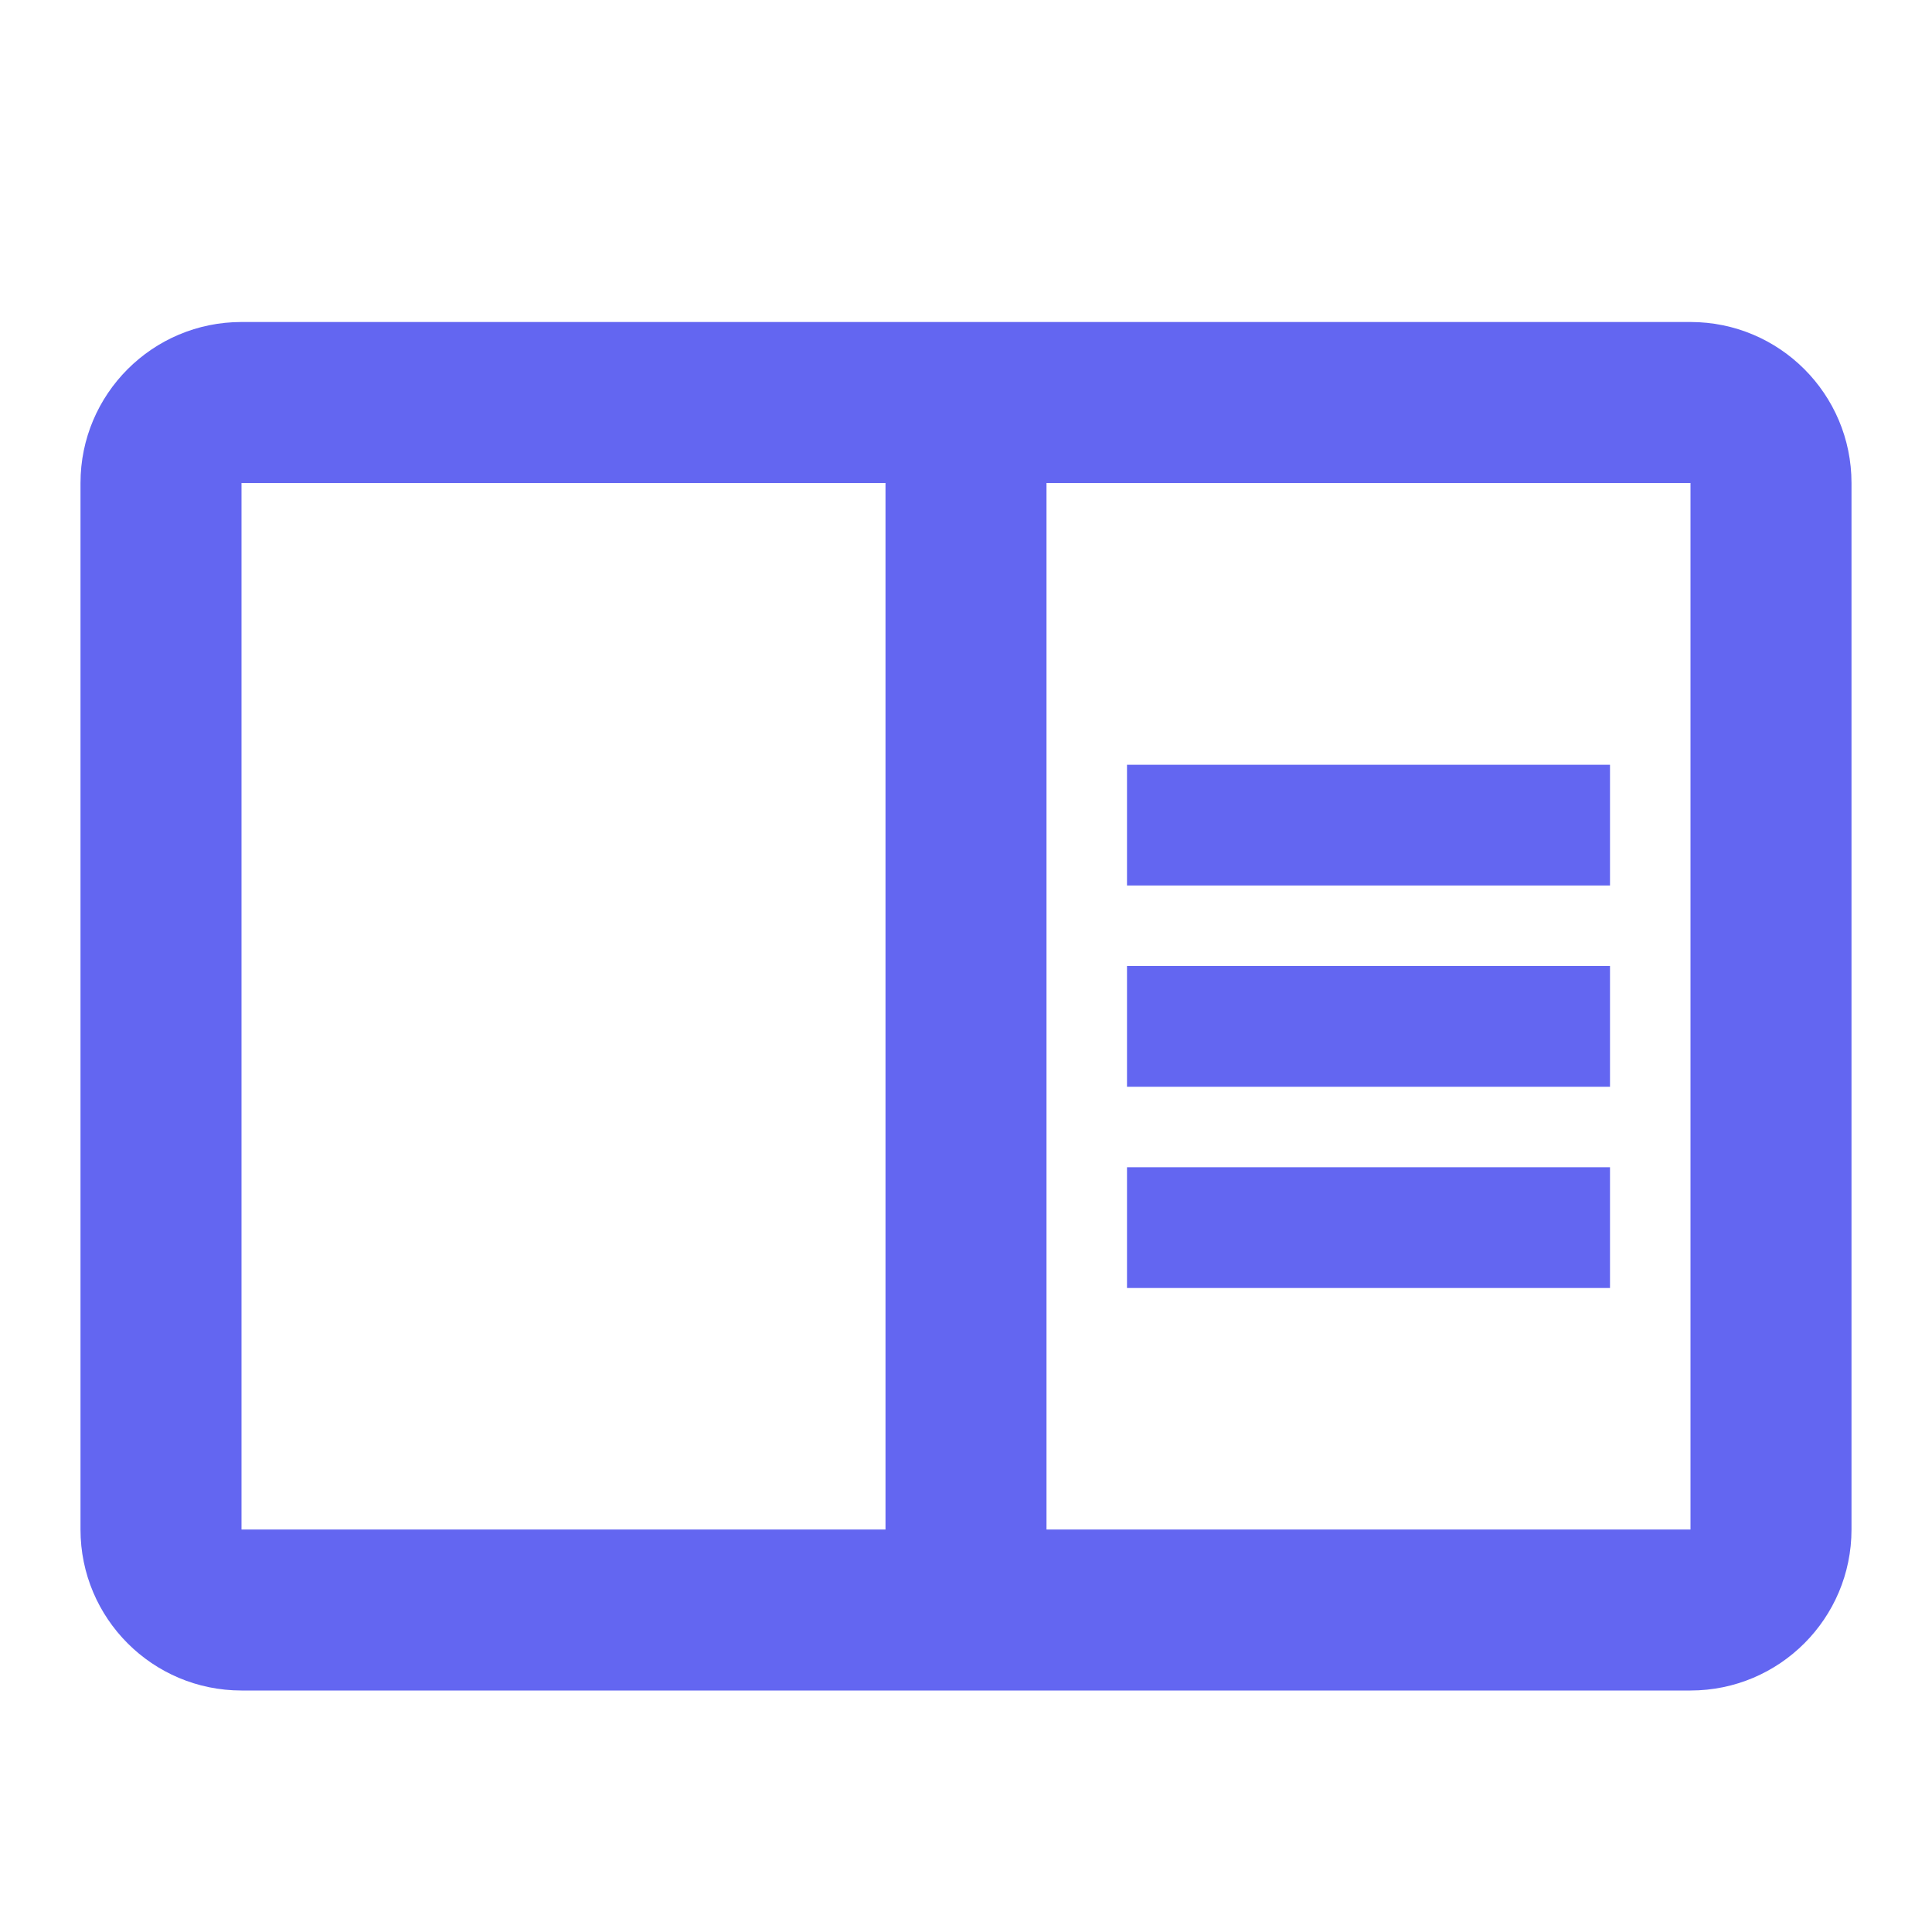
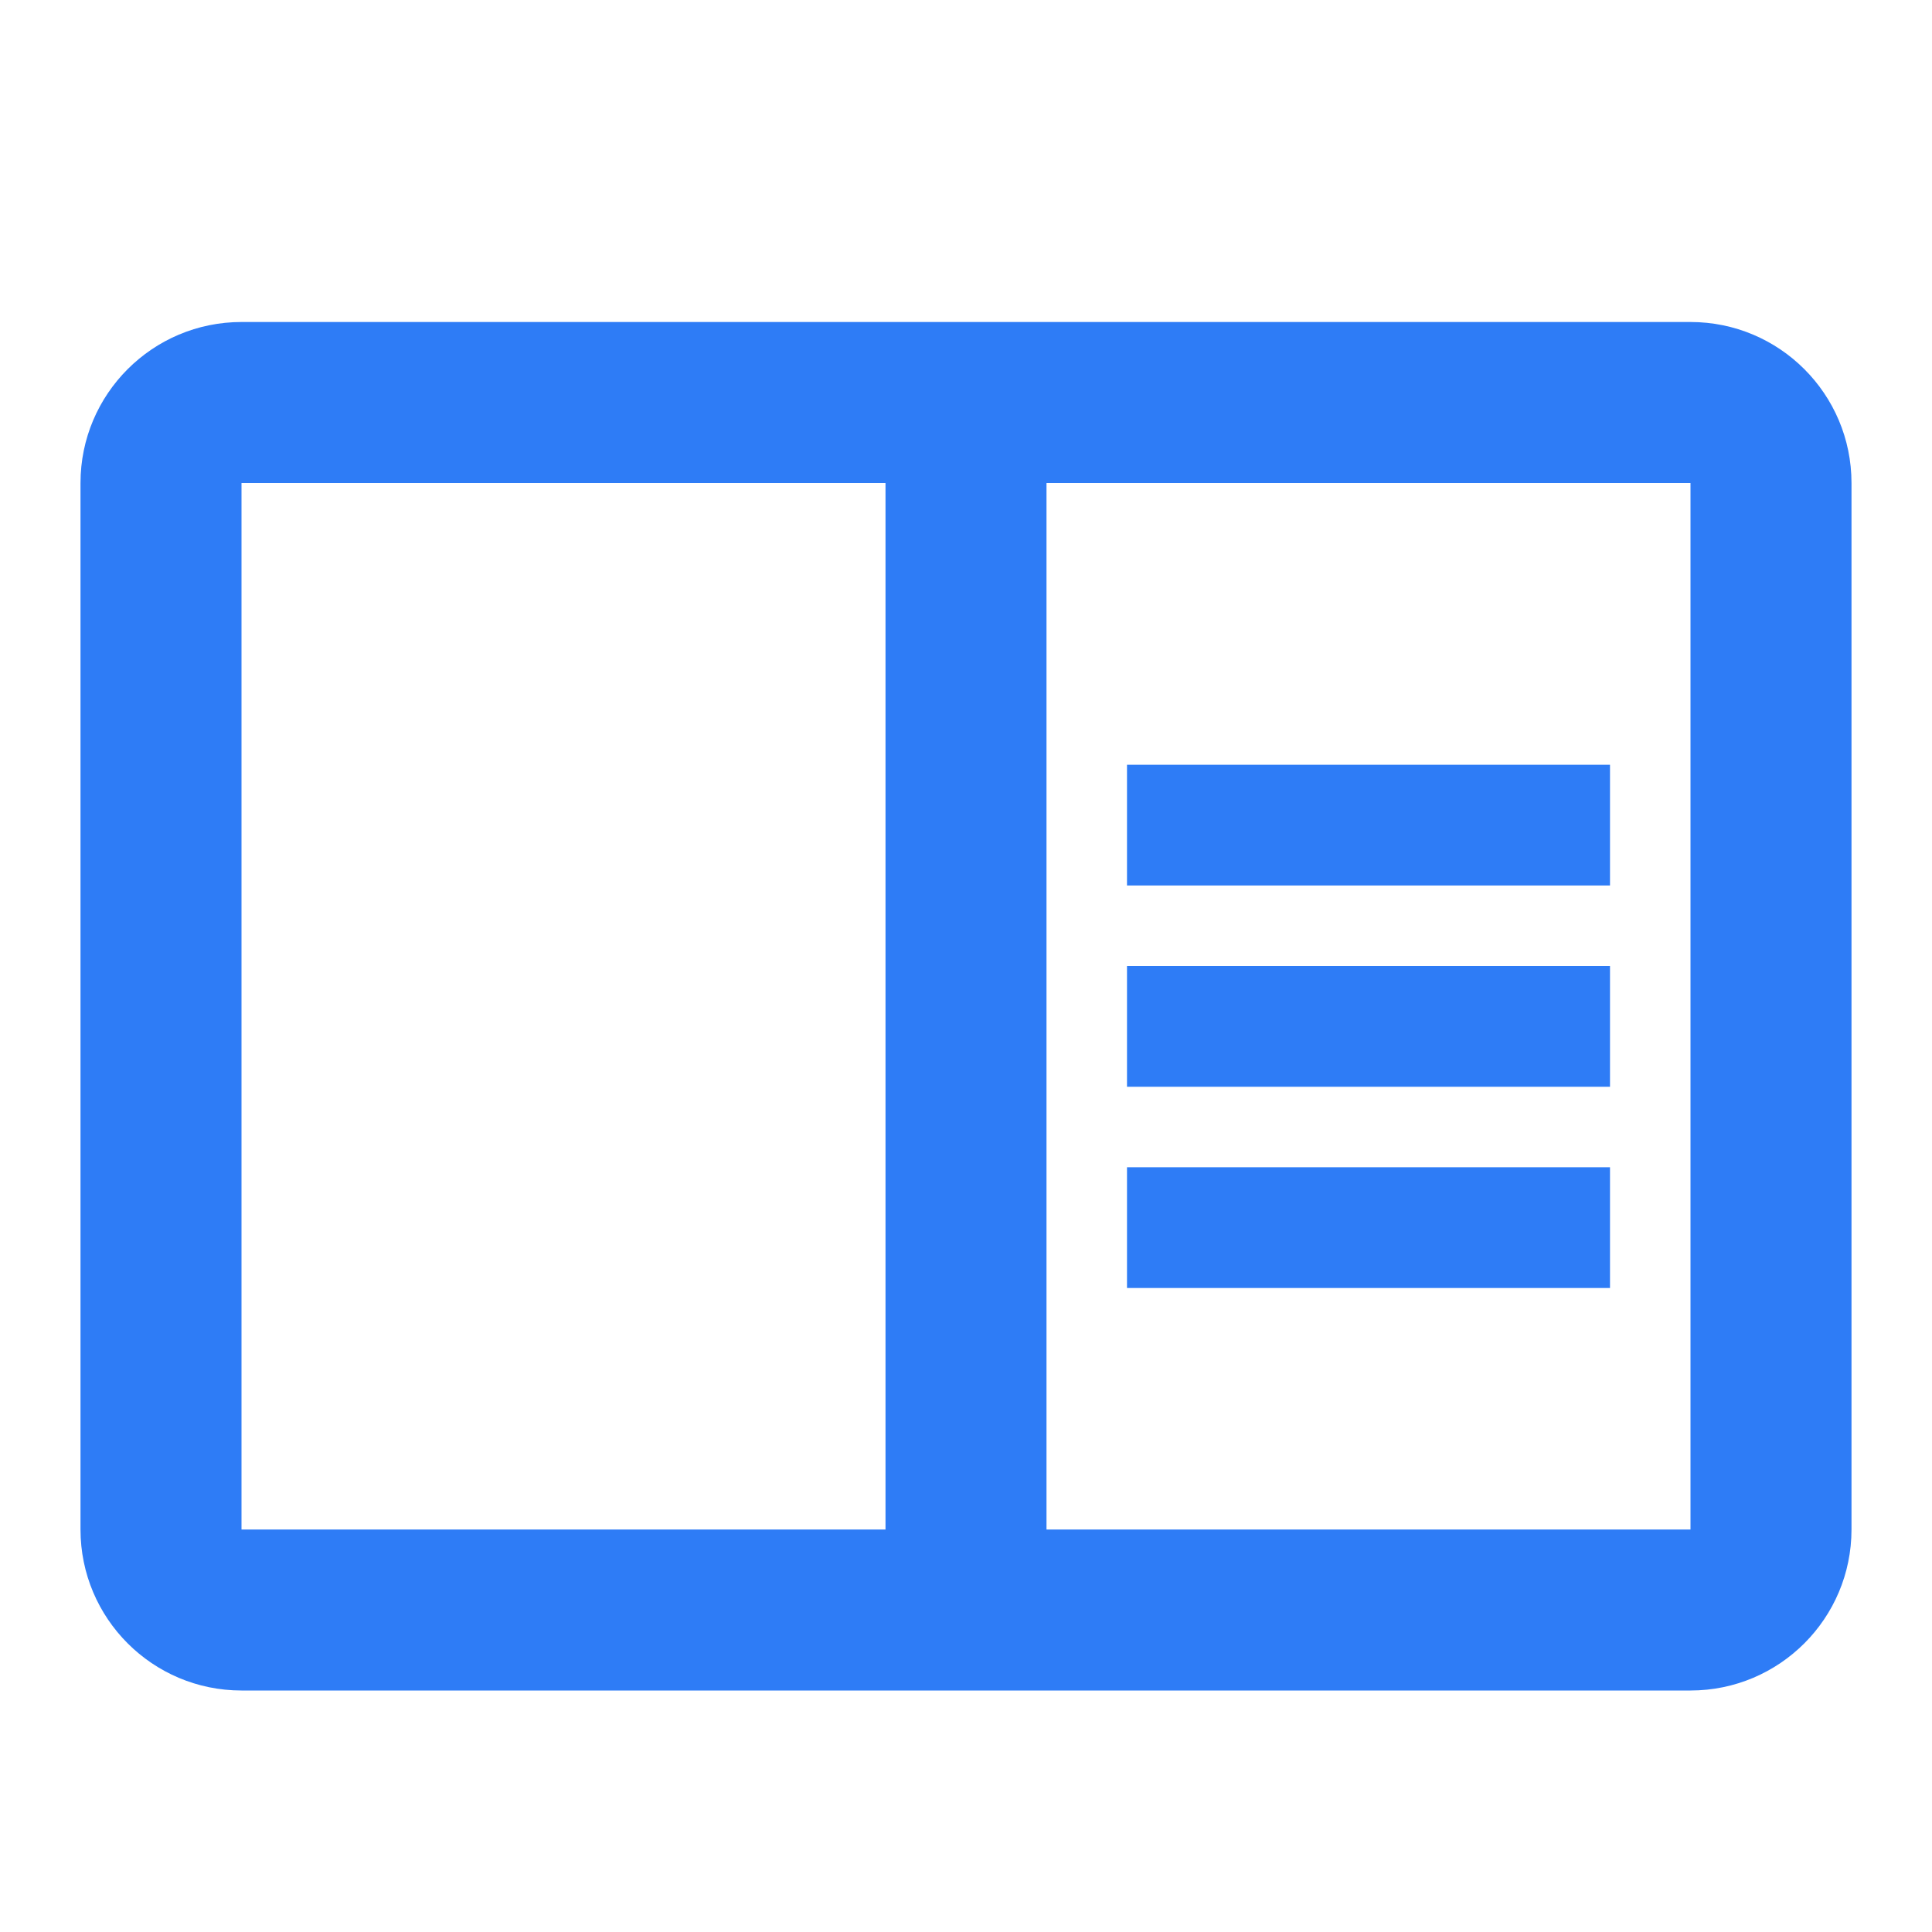
<svg xmlns="http://www.w3.org/2000/svg" width="1em" height="1em" viewBox="0 0 24 24">
-   <path fill="#6366f1" d="M21 4H3a2 2 0 0 0-2 2v13a2 2 0 0 0 2 2h18a2 2 0 0 0 2-2V6a2 2 0 0 0-2-2M3 19V6h8v13zm18 0h-8V6h8zm-7-9.5h6V11h-6zm0 2.5h6v1.5h-6zm0 2.5h6V16h-6z" />
+   <path fill="#2e7cf6" d="M21 4H3a2 2 0 0 0-2 2v13a2 2 0 0 0 2 2h18a2 2 0 0 0 2-2V6a2 2 0 0 0-2-2M3 19V6h8v13zm18 0h-8V6h8zm-7-9.5h6V11h-6zm0 2.5h6v1.5h-6zm0 2.5h6V16h-6z" />
</svg>
